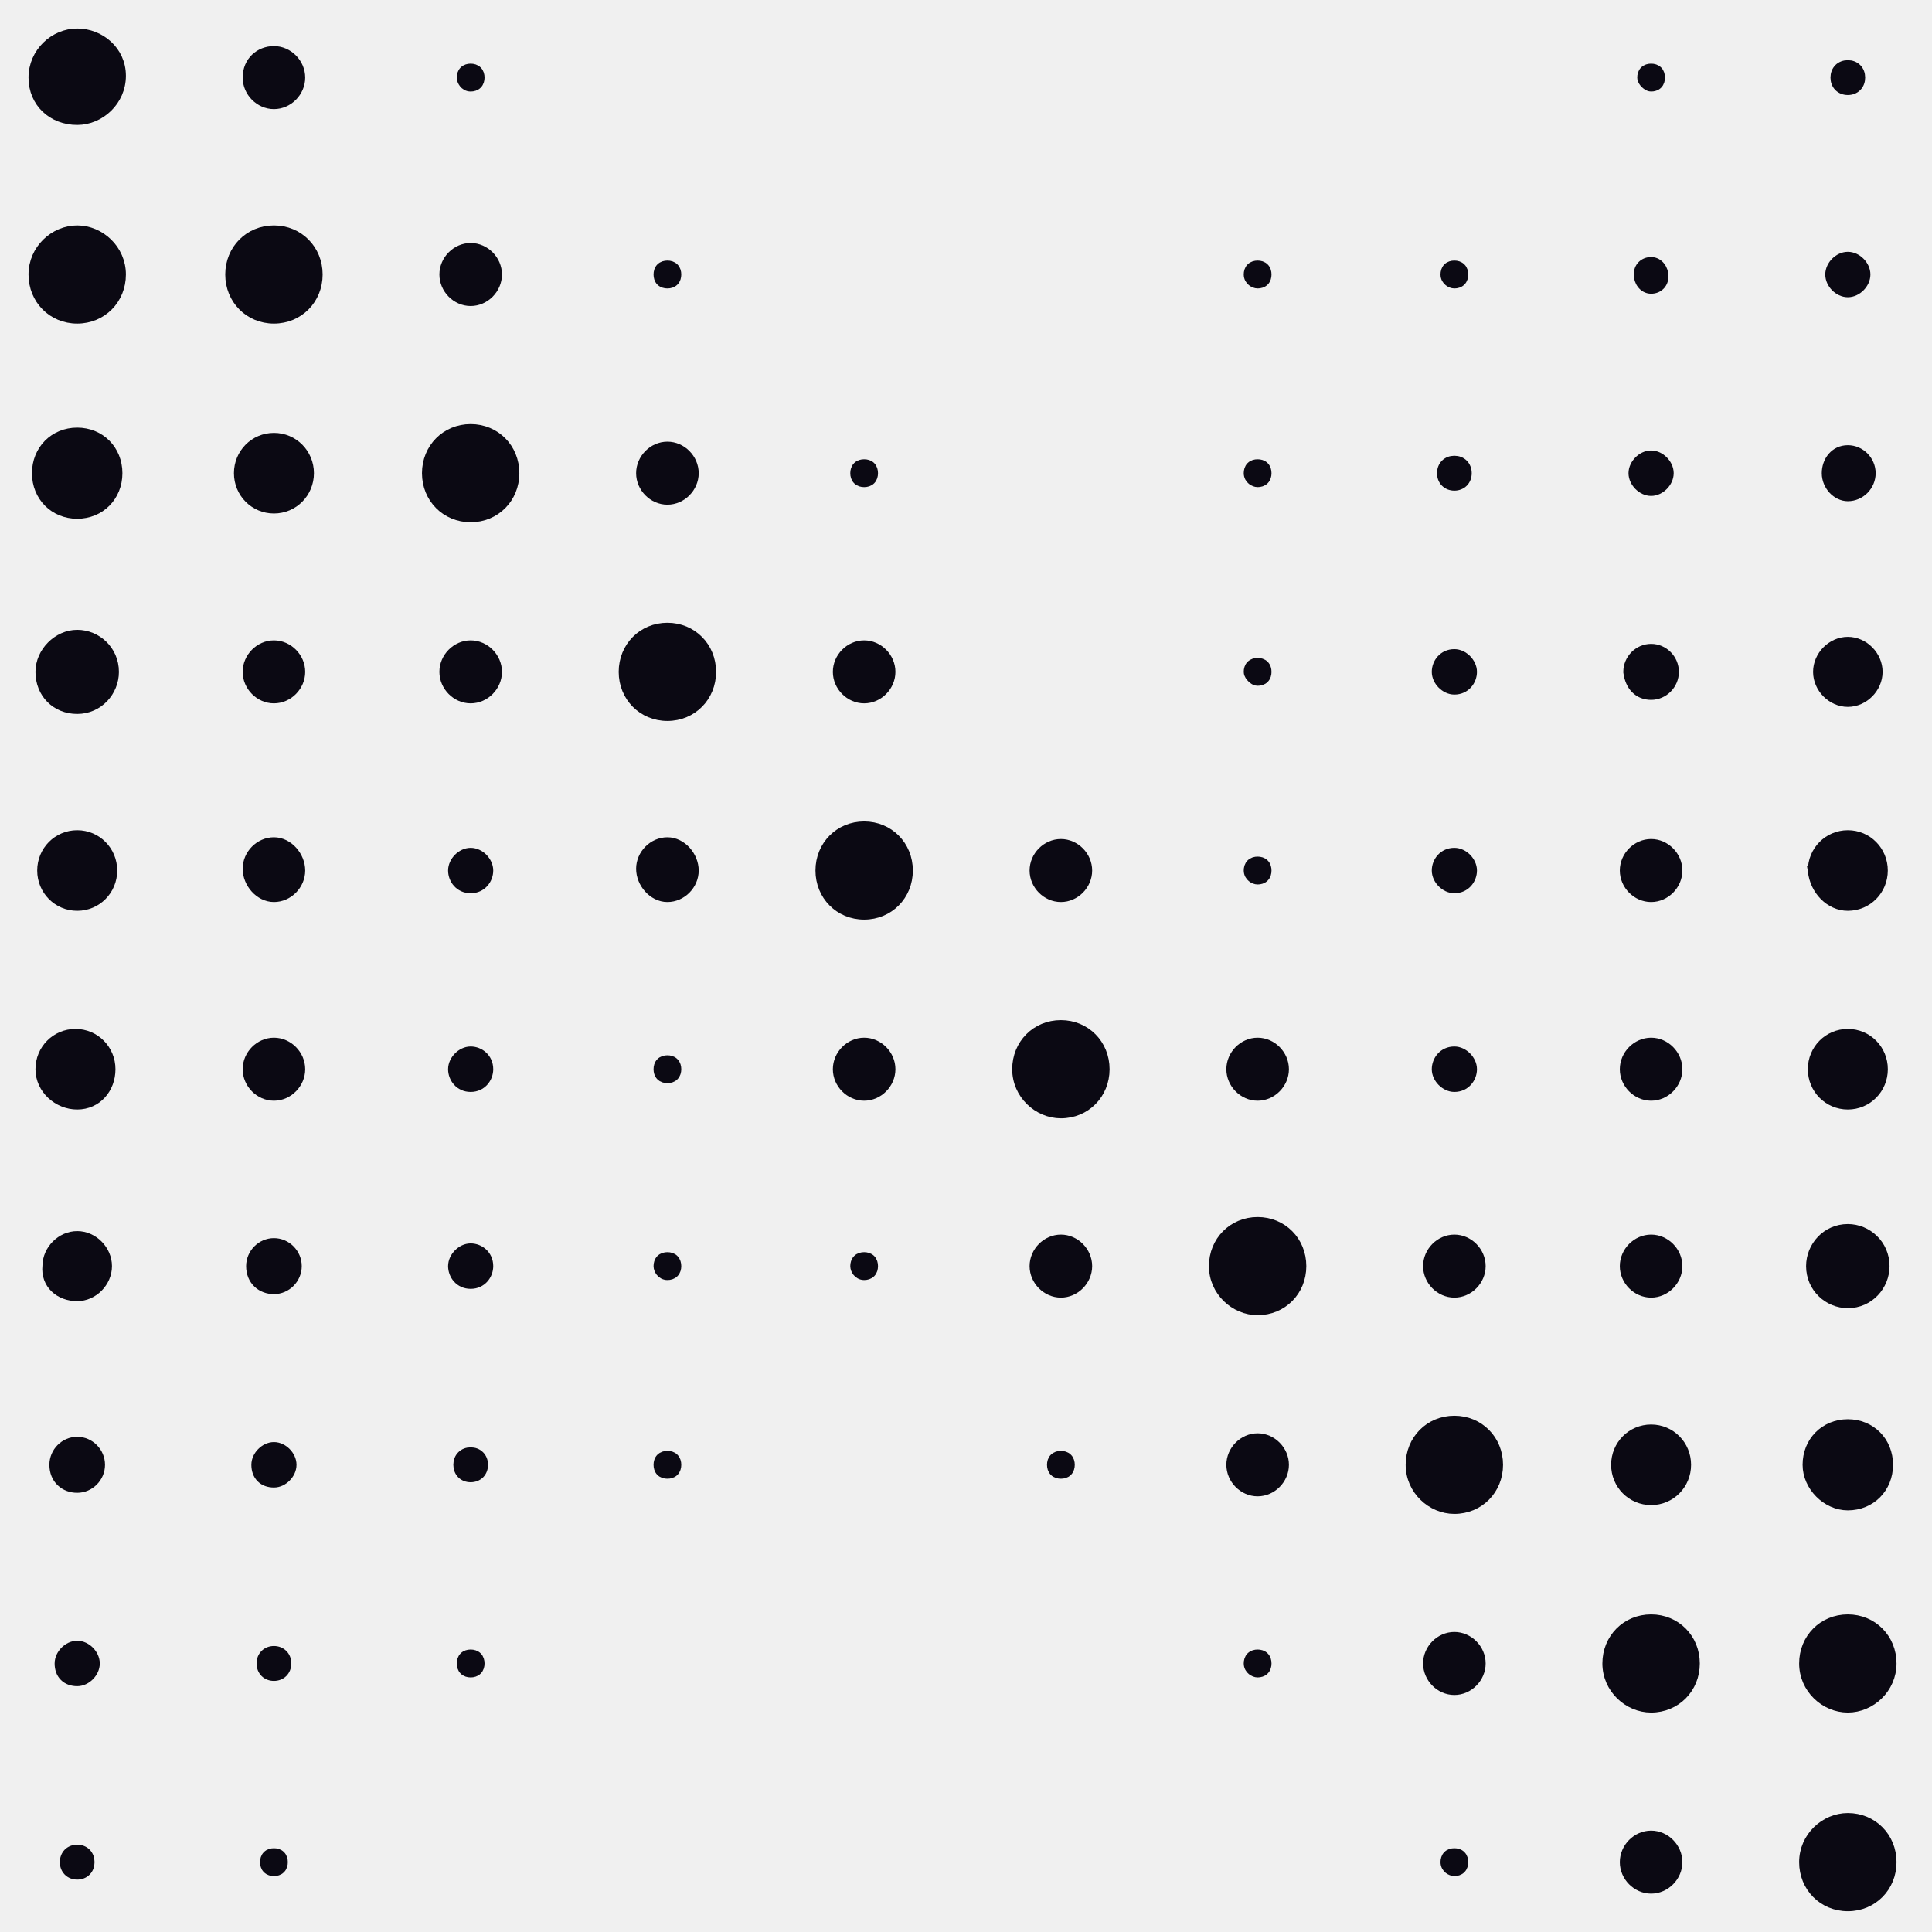
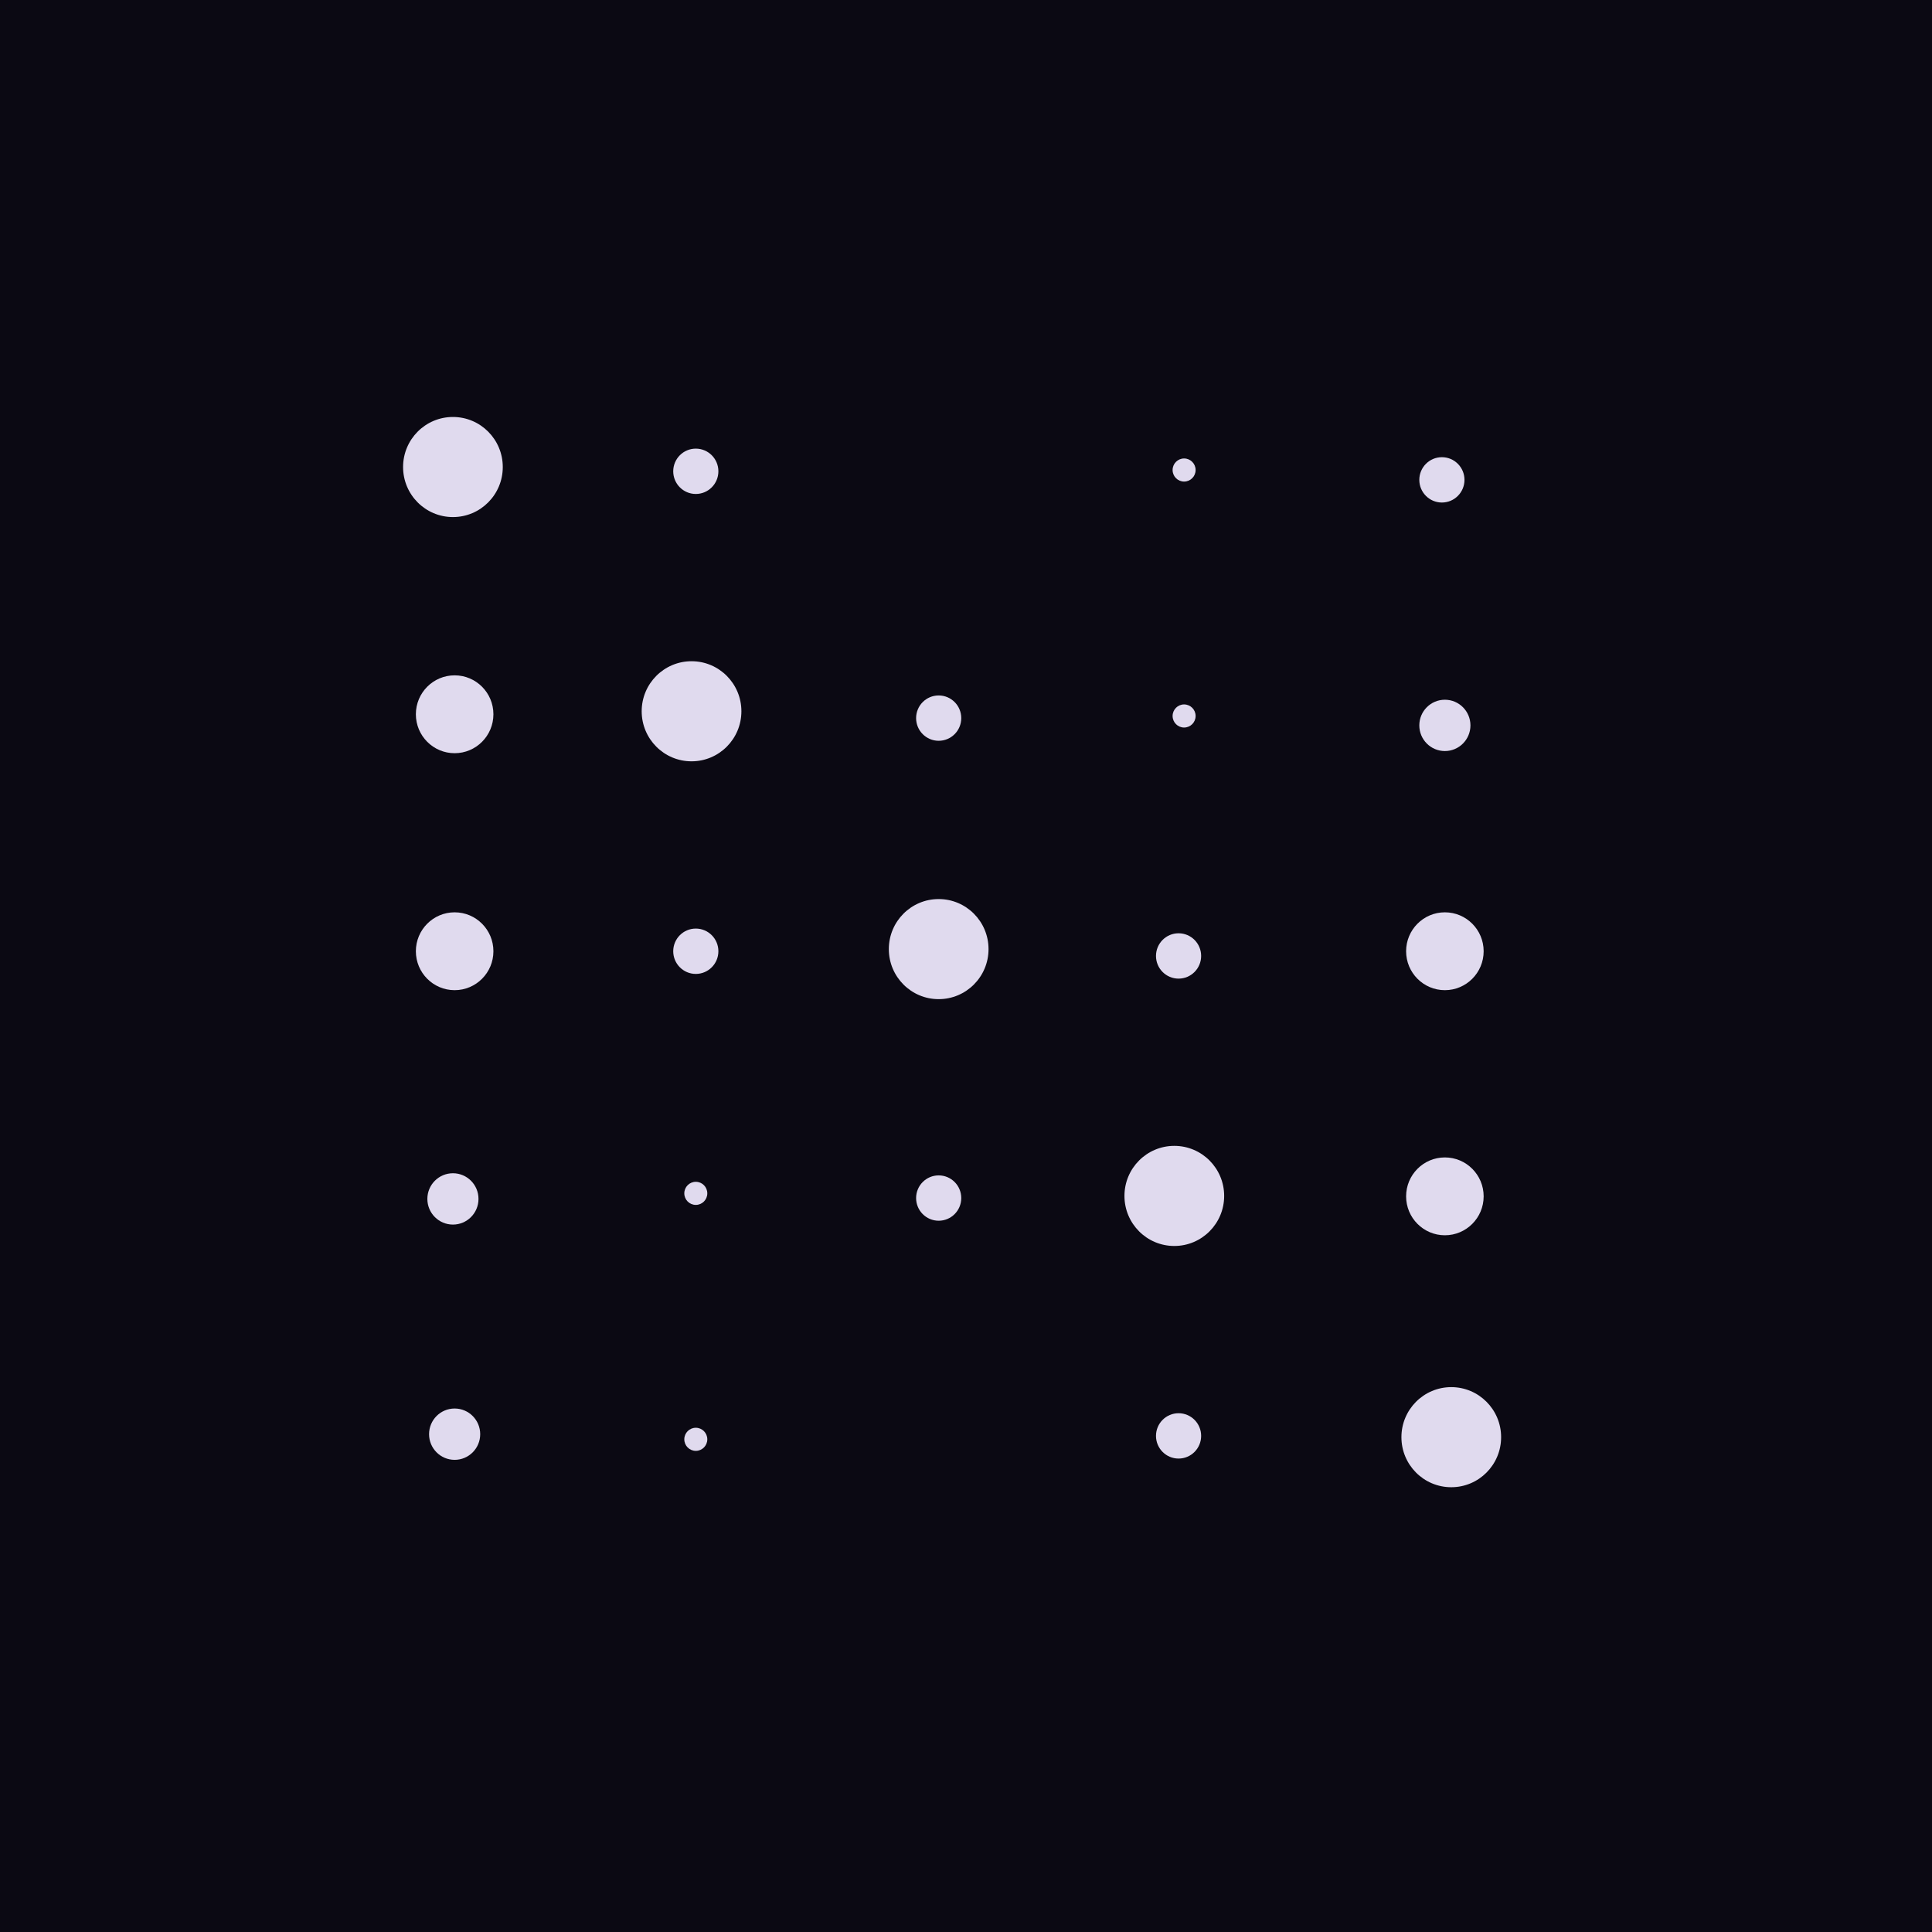
- <svg xmlns="http://www.w3.org/2000/svg" width="52" height="52" viewBox="0 0 52 52" fill="none">
-   <path d="M17.963 39.683C18.029 39.683 18.099 39.667 18.151 39.614C18.204 39.56 18.22 39.49 18.22 39.425C18.22 39.36 18.204 39.29 18.151 39.237C18.099 39.184 18.029 39.167 17.963 39.167C17.898 39.167 17.828 39.184 17.775 39.237C17.723 39.29 17.707 39.36 17.707 39.425C17.707 39.49 17.723 39.56 17.775 39.614C17.828 39.667 17.898 39.683 17.963 39.683Z" fill="#0B0913" stroke="#0B0913" stroke-width="0.233" />
-   <path d="M7.373 39.92C7.505 39.92 7.627 39.855 7.713 39.767C7.8 39.68 7.864 39.557 7.864 39.425C7.864 39.293 7.8 39.17 7.713 39.083C7.627 38.996 7.505 38.93 7.373 38.93C7.241 38.93 7.119 38.996 7.033 39.083C6.946 39.17 6.882 39.293 6.882 39.425C6.882 39.566 6.924 39.693 7.015 39.785C7.106 39.877 7.232 39.92 7.373 39.92Z" fill="#0B0913" stroke="#0B0913" stroke-width="0.233" />
-   <path d="M28.554 39.683C28.619 39.683 28.689 39.667 28.742 39.614C28.795 39.56 28.811 39.49 28.811 39.425C28.811 39.36 28.795 39.29 28.742 39.237C28.689 39.184 28.619 39.167 28.554 39.167C28.489 39.167 28.419 39.184 28.366 39.237C28.313 39.29 28.297 39.36 28.297 39.425C28.297 39.49 28.313 39.56 28.366 39.614C28.419 39.667 28.489 39.683 28.554 39.683Z" fill="#0B0913" stroke="#0B0913" stroke-width="0.233" />
-   <path d="M12.668 39.778C12.765 39.778 12.855 39.745 12.921 39.679C12.986 39.612 13.019 39.522 13.019 39.425C13.019 39.328 12.986 39.238 12.921 39.172C12.855 39.105 12.765 39.072 12.668 39.072C12.571 39.072 12.481 39.105 12.416 39.172C12.35 39.238 12.318 39.328 12.318 39.425C12.318 39.522 12.35 39.612 12.416 39.679C12.481 39.745 12.571 39.778 12.668 39.778Z" fill="#0B0913" stroke="#0B0913" stroke-width="0.233" />
-   <path d="M33.849 40.157C34.242 40.157 34.575 39.82 34.575 39.425C34.575 39.031 34.242 38.694 33.849 38.694C33.456 38.694 33.124 39.031 33.124 39.425C33.124 39.82 33.456 40.157 33.849 40.157Z" fill="#0B0913" stroke="#0B0913" stroke-width="0.233" />
-   <path d="M44.44 40.393C44.974 40.393 45.399 39.962 45.399 39.425C45.399 38.889 44.974 38.457 44.44 38.457C43.906 38.457 43.48 38.889 43.48 39.425C43.48 39.962 43.906 40.393 44.44 40.393Z" fill="#0B0913" stroke="#0B0913" stroke-width="0.233" />
-   <path d="M39.144 40.63C39.819 40.63 40.338 40.103 40.338 39.425C40.338 38.747 39.819 38.221 39.144 38.221C38.47 38.221 37.95 38.747 37.95 39.425C37.95 40.107 38.52 40.63 39.144 40.63Z" fill="#0B0913" stroke="#0B0913" stroke-width="0.233" />
-   <path d="M2.078 40.062C2.424 40.062 2.71 39.772 2.71 39.425C2.71 39.078 2.424 38.788 2.078 38.788C1.731 38.788 1.446 39.078 1.446 39.425C1.446 39.62 1.516 39.782 1.635 39.894C1.753 40.006 1.911 40.062 2.078 40.062Z" fill="#0B0913" stroke="#0B0913" stroke-width="0.233" />
-   <path d="M49.735 40.535C50.362 40.535 50.835 40.056 50.835 39.425C50.835 38.794 50.362 38.315 49.735 38.315C49.107 38.315 48.634 38.794 48.634 39.425C48.634 40.009 49.154 40.535 49.735 40.535Z" fill="#0B0913" stroke="#0B0913" stroke-width="0.233" />
-   <path d="M17.963 34.336C18.029 34.336 18.099 34.319 18.151 34.266C18.204 34.213 18.22 34.143 18.22 34.078C18.22 34.013 18.204 33.943 18.151 33.889C18.099 33.836 18.029 33.819 17.963 33.819C17.898 33.819 17.828 33.836 17.775 33.889C17.723 33.943 17.707 34.013 17.707 34.078C17.707 34.132 17.73 34.192 17.767 34.239C17.807 34.289 17.873 34.336 17.963 34.336Z" fill="#0B0913" stroke="#0B0913" stroke-width="0.233" />
-   <path d="M7.373 34.715C7.719 34.715 8.005 34.425 8.005 34.078C8.005 33.731 7.719 33.441 7.373 33.441C7.027 33.441 6.741 33.731 6.741 34.078C6.741 34.272 6.811 34.434 6.93 34.547C7.048 34.658 7.207 34.715 7.373 34.715Z" fill="#0B0913" stroke="#0B0913" stroke-width="0.233" />
-   <path d="M28.554 34.809C28.947 34.809 29.279 34.472 29.279 34.078C29.279 33.683 28.947 33.346 28.554 33.346C28.161 33.346 27.828 33.683 27.828 34.078C27.828 34.472 28.161 34.809 28.554 34.809Z" fill="#0B0913" stroke="#0B0913" stroke-width="0.233" />
-   <path d="M23.259 34.336C23.324 34.336 23.394 34.319 23.447 34.266C23.499 34.213 23.515 34.143 23.515 34.078C23.515 34.013 23.499 33.943 23.447 33.889C23.394 33.836 23.324 33.819 23.259 33.819C23.194 33.819 23.123 33.836 23.071 33.889C23.018 33.943 23.002 34.013 23.002 34.078C23.002 34.132 23.025 34.192 23.062 34.239C23.102 34.289 23.168 34.336 23.259 34.336Z" fill="#0B0913" stroke="#0B0913" stroke-width="0.233" />
-   <path d="M12.668 34.573C12.977 34.573 13.159 34.321 13.159 34.078C13.159 33.769 12.911 33.583 12.668 33.583C12.536 33.583 12.414 33.648 12.328 33.736C12.241 33.823 12.177 33.946 12.177 34.078C12.177 34.321 12.359 34.573 12.668 34.573Z" fill="#0B0913" stroke="#0B0913" stroke-width="0.233" />
-   <path d="M33.849 35.282C34.524 35.282 35.043 34.756 35.043 34.078C35.043 33.4 34.524 32.873 33.849 32.873C33.175 32.873 32.655 33.4 32.655 34.078C32.655 34.759 33.225 35.282 33.849 35.282Z" fill="#0B0913" stroke="#0B0913" stroke-width="0.233" />
-   <path d="M44.44 34.809C44.833 34.809 45.165 34.472 45.165 34.078C45.165 33.683 44.833 33.346 44.44 33.346C44.046 33.346 43.714 33.683 43.714 34.078C43.714 34.472 44.046 34.809 44.44 34.809Z" fill="#0B0913" stroke="#0B0913" stroke-width="0.233" />
-   <path d="M39.144 34.809C39.538 34.809 39.87 34.472 39.87 34.078C39.87 33.683 39.538 33.346 39.144 33.346C38.751 33.346 38.419 33.683 38.419 34.078C38.419 34.472 38.751 34.809 39.144 34.809Z" fill="#0B0913" stroke="#0B0913" stroke-width="0.233" />
-   <path d="M2.078 34.904C2.518 34.904 2.897 34.52 2.897 34.078C2.897 33.636 2.518 33.252 2.078 33.252C1.64 33.252 1.262 33.632 1.259 34.071C1.233 34.316 1.316 34.528 1.47 34.676C1.624 34.824 1.841 34.904 2.078 34.904Z" fill="#0B0913" stroke="#0B0913" stroke-width="0.233" />
-   <path d="M49.735 35.093C50.319 35.093 50.741 34.61 50.741 34.078C50.741 33.49 50.265 33.062 49.735 33.062C49.15 33.062 48.728 33.545 48.728 34.078C48.728 34.666 49.205 35.093 49.735 35.093Z" fill="#0B0913" stroke="#0B0913" stroke-width="0.233" />
-   <path d="M17.963 29.036C18.029 29.036 18.099 29.02 18.151 28.966C18.204 28.913 18.22 28.843 18.22 28.778C18.22 28.713 18.204 28.643 18.151 28.59C18.099 28.536 18.029 28.52 17.963 28.52C17.898 28.52 17.828 28.536 17.775 28.59C17.723 28.643 17.707 28.713 17.707 28.778C17.707 28.843 17.723 28.913 17.775 28.966C17.828 29.02 17.898 29.036 17.963 29.036Z" fill="#0B0913" stroke="#0B0913" stroke-width="0.233" />
-   <path d="M7.373 29.509C7.766 29.509 8.098 29.172 8.098 28.778C8.098 28.383 7.766 28.046 7.373 28.046C6.98 28.046 6.648 28.383 6.648 28.778C6.648 29.172 6.98 29.509 7.373 29.509Z" fill="#0B0913" stroke="#0B0913" stroke-width="0.233" />
-   <path d="M28.554 29.983C29.228 29.983 29.748 29.456 29.748 28.778C29.748 28.099 29.228 27.573 28.554 27.573C27.879 27.573 27.36 28.099 27.36 28.778C27.36 29.459 27.93 29.983 28.554 29.983Z" fill="#0B0913" stroke="#0B0913" stroke-width="0.233" />
-   <path d="M23.259 29.509C23.652 29.509 23.984 29.172 23.984 28.778C23.984 28.383 23.652 28.046 23.259 28.046C22.865 28.046 22.533 28.383 22.533 28.778C22.533 29.172 22.865 29.509 23.259 29.509Z" fill="#0B0913" stroke="#0B0913" stroke-width="0.233" />
-   <path d="M12.668 29.273C12.977 29.273 13.159 29.02 13.159 28.778C13.159 28.469 12.911 28.283 12.668 28.283C12.536 28.283 12.414 28.348 12.328 28.436C12.241 28.523 12.177 28.646 12.177 28.778C12.177 29.02 12.359 29.273 12.668 29.273Z" fill="#0B0913" stroke="#0B0913" stroke-width="0.233" />
-   <path d="M33.849 29.509C34.242 29.509 34.575 29.172 34.575 28.778C34.575 28.383 34.242 28.046 33.849 28.046C33.456 28.046 33.124 28.383 33.124 28.778C33.124 29.172 33.456 29.509 33.849 29.509Z" fill="#0B0913" stroke="#0B0913" stroke-width="0.233" />
-   <path d="M44.44 29.509C44.833 29.509 45.165 29.172 45.165 28.778C45.165 28.383 44.833 28.046 44.44 28.046C44.046 28.046 43.714 28.383 43.714 28.778C43.714 29.172 44.046 29.509 44.44 29.509Z" fill="#0B0913" stroke="#0B0913" stroke-width="0.233" />
-   <path d="M39.144 29.273C39.453 29.273 39.636 29.02 39.636 28.778C39.636 28.646 39.571 28.523 39.485 28.436C39.398 28.348 39.276 28.283 39.144 28.283C38.836 28.283 38.653 28.535 38.653 28.778C38.653 28.91 38.717 29.032 38.804 29.12C38.891 29.207 39.012 29.273 39.144 29.273Z" fill="#0B0913" stroke="#0B0913" stroke-width="0.233" />
-   <path d="M2.078 29.746C2.62 29.746 2.991 29.305 2.991 28.778C2.991 28.241 2.565 27.81 2.031 27.81C1.497 27.81 1.071 28.241 1.071 28.778C1.071 29.322 1.552 29.746 2.078 29.746Z" fill="#0B0913" stroke="#0B0913" stroke-width="0.233" />
-   <path d="M49.735 29.746C50.269 29.746 50.695 29.314 50.695 28.778C50.695 28.241 50.269 27.81 49.735 27.81C49.201 27.81 48.775 28.241 48.775 28.778C48.775 29.314 49.201 29.746 49.735 29.746Z" fill="#0B0913" stroke="#0B0913" stroke-width="0.233" />
-   <path d="M17.963 24.162C18.357 24.162 18.689 23.825 18.689 23.43C18.689 23.233 18.606 23.04 18.478 22.897C18.349 22.754 18.168 22.652 17.963 22.652C17.57 22.652 17.238 22.989 17.238 23.383C17.238 23.581 17.321 23.773 17.449 23.916C17.577 24.059 17.759 24.162 17.963 24.162Z" fill="#0B0913" stroke="#0B0913" stroke-width="0.233" />
-   <path d="M7.373 24.162C7.766 24.162 8.098 23.825 8.098 23.43C8.098 23.233 8.015 23.04 7.887 22.897C7.759 22.754 7.577 22.652 7.373 22.652C6.98 22.652 6.648 22.989 6.648 23.383C6.648 23.581 6.731 23.773 6.859 23.916C6.987 24.059 7.169 24.162 7.373 24.162Z" fill="#0B0913" stroke="#0B0913" stroke-width="0.233" />
-   <path d="M28.554 24.162C28.947 24.162 29.279 23.825 29.279 23.43C29.279 23.036 28.947 22.699 28.554 22.699C28.161 22.699 27.828 23.036 27.828 23.43C27.828 23.825 28.161 24.162 28.554 24.162Z" fill="#0B0913" stroke="#0B0913" stroke-width="0.233" />
-   <path d="M23.259 24.635C23.933 24.635 24.453 24.109 24.453 23.43C24.453 22.752 23.933 22.226 23.259 22.226C22.584 22.226 22.065 22.752 22.065 23.43C22.065 24.109 22.584 24.635 23.259 24.635Z" fill="#0B0913" stroke="#0B0913" stroke-width="0.233" />
-   <path d="M12.668 23.925C12.977 23.925 13.159 23.673 13.159 23.43C13.159 23.298 13.095 23.176 13.009 23.088C12.922 23.001 12.8 22.936 12.668 22.936C12.536 22.936 12.414 23.001 12.328 23.088C12.241 23.176 12.177 23.298 12.177 23.43C12.177 23.673 12.359 23.925 12.668 23.925Z" fill="#0B0913" stroke="#0B0913" stroke-width="0.233" />
-   <path d="M33.849 23.689C33.914 23.689 33.984 23.672 34.037 23.619C34.09 23.566 34.106 23.495 34.106 23.43C34.106 23.366 34.09 23.295 34.037 23.242C33.984 23.189 33.914 23.172 33.849 23.172C33.784 23.172 33.714 23.189 33.661 23.242C33.608 23.295 33.592 23.366 33.592 23.43C33.592 23.52 33.638 23.587 33.688 23.627C33.734 23.665 33.795 23.689 33.849 23.689Z" fill="#0B0913" stroke="#0B0913" stroke-width="0.233" />
-   <path d="M44.44 24.162C44.833 24.162 45.165 23.825 45.165 23.43C45.165 23.036 44.833 22.699 44.44 22.699C44.046 22.699 43.714 23.036 43.714 23.43C43.714 23.825 44.046 24.162 44.44 24.162Z" fill="#0B0913" stroke="#0B0913" stroke-width="0.233" />
-   <path d="M39.144 23.925C39.453 23.925 39.636 23.673 39.636 23.43C39.636 23.298 39.571 23.176 39.485 23.088C39.398 23.001 39.276 22.936 39.144 22.936C38.836 22.936 38.653 23.188 38.653 23.43C38.653 23.562 38.717 23.685 38.804 23.773C38.891 23.86 39.012 23.925 39.144 23.925Z" fill="#0B0913" stroke="#0B0913" stroke-width="0.233" />
-   <path d="M2.078 24.398C2.612 24.398 3.038 23.967 3.038 23.43C3.038 22.894 2.612 22.462 2.078 22.462C1.544 22.462 1.118 22.894 1.118 23.43C1.118 23.967 1.544 24.398 2.078 24.398Z" fill="#0B0913" stroke="#0B0913" stroke-width="0.233" />
-   <path d="M48.775 23.43H48.774L48.776 23.442C48.827 23.963 49.242 24.398 49.735 24.398C50.269 24.398 50.694 23.967 50.694 23.43C50.694 22.894 50.269 22.462 49.735 22.462C49.201 22.462 48.775 22.894 48.775 23.43Z" fill="#0B0913" stroke="#0B0913" stroke-width="0.233" />
-   <path d="M17.963 19.288C18.638 19.288 19.157 18.761 19.157 18.083C19.157 17.405 18.638 16.878 17.963 16.878C17.289 16.878 16.769 17.405 16.769 18.083C16.769 18.761 17.289 19.288 17.963 19.288Z" fill="#0B0913" stroke="#0B0913" stroke-width="0.233" />
-   <path d="M7.373 18.814C7.766 18.814 8.098 18.477 8.098 18.083C8.098 17.689 7.766 17.352 7.373 17.352C6.98 17.352 6.648 17.689 6.648 18.083C6.648 18.477 6.98 18.814 7.373 18.814Z" fill="#0B0913" stroke="#0B0913" stroke-width="0.233" />
-   <path d="M23.259 18.814C23.652 18.814 23.984 18.477 23.984 18.083C23.984 17.689 23.652 17.352 23.259 17.352C22.865 17.352 22.533 17.689 22.533 18.083C22.533 18.477 22.865 18.814 23.259 18.814Z" fill="#0B0913" stroke="#0B0913" stroke-width="0.233" />
-   <path d="M12.668 18.814C13.062 18.814 13.394 18.477 13.394 18.083C13.394 17.689 13.062 17.352 12.668 17.352C12.275 17.352 11.943 17.689 11.943 18.083C11.943 18.477 12.275 18.814 12.668 18.814Z" fill="#0B0913" stroke="#0B0913" stroke-width="0.233" />
-   <path d="M33.849 18.341C33.914 18.341 33.984 18.325 34.037 18.271C34.09 18.218 34.106 18.148 34.106 18.083C34.106 18.018 34.09 17.948 34.037 17.895C33.984 17.841 33.914 17.825 33.849 17.825C33.784 17.825 33.714 17.841 33.661 17.895C33.608 17.948 33.592 18.018 33.592 18.083C33.592 18.128 33.612 18.165 33.625 18.186C33.64 18.211 33.659 18.234 33.679 18.253C33.698 18.273 33.721 18.293 33.746 18.308C33.766 18.321 33.804 18.341 33.849 18.341Z" fill="#0B0913" stroke="#0B0913" stroke-width="0.233" />
-   <path d="M43.808 18.083V18.091L43.809 18.099C43.835 18.282 43.901 18.438 44.011 18.549C44.123 18.662 44.271 18.72 44.44 18.72C44.786 18.72 45.071 18.43 45.071 18.083C45.071 17.736 44.786 17.446 44.44 17.446C44.093 17.446 43.808 17.736 43.808 18.083Z" fill="#0B0913" stroke="#0B0913" stroke-width="0.233" />
-   <path d="M39.144 18.578C39.453 18.578 39.636 18.326 39.636 18.083C39.636 17.951 39.571 17.828 39.485 17.741C39.398 17.654 39.276 17.588 39.144 17.588C38.836 17.588 38.653 17.84 38.653 18.083C38.653 18.215 38.717 18.338 38.804 18.425C38.891 18.512 39.012 18.578 39.144 18.578Z" fill="#0B0913" stroke="#0B0913" stroke-width="0.233" />
-   <path d="M2.078 19.099C2.662 19.099 3.084 18.615 3.084 18.083C3.084 17.495 2.608 17.068 2.078 17.068C1.544 17.068 1.071 17.547 1.071 18.083C1.071 18.667 1.497 19.099 2.078 19.099Z" fill="#0B0913" stroke="#0B0913" stroke-width="0.233" />
-   <path d="M49.735 18.909C50.175 18.909 50.554 18.525 50.554 18.083C50.554 17.641 50.175 17.257 49.735 17.257C49.295 17.257 48.916 17.641 48.916 18.083C48.916 18.525 49.295 18.909 49.735 18.909Z" fill="#0B0913" stroke="#0B0913" stroke-width="0.233" />
-   <path d="M17.963 13.467C18.357 13.467 18.689 13.13 18.689 12.736C18.689 12.341 18.357 12.004 17.963 12.004C17.57 12.004 17.238 12.341 17.238 12.736C17.238 13.13 17.57 13.467 17.963 13.467Z" fill="#0B0913" stroke="#0B0913" stroke-width="0.233" />
-   <path d="M7.373 13.704C7.907 13.704 8.333 13.272 8.333 12.736C8.333 12.2 7.907 11.768 7.373 11.768C6.839 11.768 6.413 12.2 6.413 12.736C6.413 13.272 6.839 13.704 7.373 13.704Z" fill="#0B0913" stroke="#0B0913" stroke-width="0.233" />
-   <path d="M23.259 12.994C23.324 12.994 23.394 12.977 23.447 12.924C23.499 12.871 23.515 12.801 23.515 12.736C23.515 12.671 23.499 12.601 23.447 12.547C23.394 12.494 23.324 12.478 23.259 12.478C23.194 12.478 23.123 12.494 23.071 12.547C23.018 12.601 23.002 12.671 23.002 12.736C23.002 12.801 23.018 12.871 23.071 12.924C23.123 12.977 23.194 12.994 23.259 12.994Z" fill="#0B0913" stroke="#0B0913" stroke-width="0.233" />
-   <path d="M12.668 13.94C13.343 13.94 13.862 13.414 13.862 12.736C13.862 12.057 13.343 11.531 12.668 11.531C11.994 11.531 11.474 12.057 11.474 12.736C11.474 13.414 11.994 13.94 12.668 13.94Z" fill="#0B0913" stroke="#0B0913" stroke-width="0.233" />
-   <path d="M33.849 12.994C33.914 12.994 33.984 12.977 34.037 12.924C34.09 12.871 34.106 12.801 34.106 12.736C34.106 12.671 34.09 12.601 34.037 12.547C33.984 12.494 33.914 12.478 33.849 12.478C33.784 12.478 33.714 12.494 33.661 12.547C33.608 12.601 33.592 12.671 33.592 12.736C33.592 12.826 33.638 12.892 33.688 12.933C33.734 12.97 33.795 12.994 33.849 12.994Z" fill="#0B0913" stroke="#0B0913" stroke-width="0.233" />
-   <path d="M44.44 13.231C44.572 13.231 44.693 13.165 44.78 13.078C44.867 12.99 44.931 12.868 44.931 12.736C44.931 12.604 44.867 12.481 44.78 12.394C44.693 12.306 44.572 12.241 44.44 12.241C44.308 12.241 44.186 12.306 44.099 12.394C44.013 12.481 43.948 12.604 43.948 12.736C43.948 12.868 44.013 12.99 44.099 13.078C44.186 13.165 44.308 13.231 44.44 13.231Z" fill="#0B0913" stroke="#0B0913" stroke-width="0.233" />
-   <path d="M39.144 13.089C39.241 13.089 39.331 13.055 39.397 12.989C39.462 12.923 39.495 12.833 39.495 12.736C39.495 12.639 39.462 12.549 39.397 12.482C39.331 12.416 39.241 12.383 39.144 12.383C39.047 12.383 38.958 12.416 38.892 12.482C38.826 12.549 38.794 12.639 38.794 12.736C38.794 12.833 38.826 12.923 38.892 12.989C38.958 13.055 39.047 13.089 39.144 13.089Z" fill="#0B0913" stroke="#0B0913" stroke-width="0.233" />
-   <path d="M2.078 13.846C2.705 13.846 3.178 13.367 3.178 12.736C3.178 12.105 2.705 11.626 2.078 11.626C1.45 11.626 0.977 12.105 0.977 12.736C0.977 13.367 1.45 13.846 2.078 13.846Z" fill="#0B0913" stroke="#0B0913" stroke-width="0.233" />
-   <path d="M49.735 13.373C50.081 13.373 50.367 13.083 50.367 12.736C50.367 12.389 50.081 12.099 49.735 12.099C49.374 12.099 49.15 12.404 49.15 12.736C49.15 12.91 49.222 13.068 49.327 13.182C49.432 13.295 49.579 13.373 49.735 13.373Z" fill="#0B0913" stroke="#0B0913" stroke-width="0.233" />
-   <path d="M17.963 7.647C18.029 7.647 18.099 7.63 18.151 7.577C18.204 7.524 18.22 7.453 18.22 7.388C18.22 7.323 18.204 7.253 18.151 7.2C18.099 7.147 18.029 7.13 17.963 7.13C17.898 7.13 17.828 7.147 17.775 7.2C17.723 7.253 17.707 7.323 17.707 7.388C17.707 7.453 17.723 7.524 17.775 7.577C17.828 7.63 17.898 7.647 17.963 7.647Z" fill="#0B0913" stroke="#0B0913" stroke-width="0.233" />
-   <path d="M7.373 8.593C8.047 8.593 8.567 8.067 8.567 7.388C8.567 6.71 8.047 6.184 7.373 6.184C6.699 6.184 6.179 6.71 6.179 7.388C6.179 8.067 6.699 8.593 7.373 8.593Z" fill="#0B0913" stroke="#0B0913" stroke-width="0.233" />
-   <path d="M12.668 8.12C13.062 8.12 13.394 7.783 13.394 7.388C13.394 6.994 13.062 6.657 12.668 6.657C12.275 6.657 11.943 6.994 11.943 7.388C11.943 7.783 12.275 8.12 12.668 8.12Z" fill="#0B0913" stroke="#0B0913" stroke-width="0.233" />
-   <path d="M33.849 7.647C33.914 7.647 33.984 7.63 34.037 7.577C34.09 7.524 34.106 7.453 34.106 7.388C34.106 7.323 34.09 7.253 34.037 7.2C33.984 7.147 33.914 7.13 33.849 7.13C33.784 7.13 33.714 7.147 33.661 7.2C33.608 7.253 33.592 7.323 33.592 7.388C33.592 7.479 33.638 7.545 33.688 7.585C33.734 7.623 33.795 7.647 33.849 7.647Z" fill="#0B0913" stroke="#0B0913" stroke-width="0.233" />
-   <path d="M44.44 7.789C44.537 7.789 44.626 7.755 44.692 7.689C44.758 7.623 44.79 7.533 44.79 7.436C44.79 7.341 44.759 7.244 44.702 7.17C44.643 7.093 44.553 7.035 44.44 7.035C44.343 7.035 44.253 7.069 44.187 7.135C44.121 7.201 44.089 7.291 44.089 7.388C44.089 7.483 44.12 7.58 44.178 7.654C44.236 7.731 44.326 7.789 44.44 7.789Z" fill="#0B0913" stroke="#0B0913" stroke-width="0.233" />
-   <path d="M39.144 7.647C39.209 7.647 39.279 7.63 39.332 7.577C39.385 7.524 39.401 7.453 39.401 7.388C39.401 7.323 39.385 7.253 39.332 7.2C39.279 7.147 39.209 7.13 39.144 7.13C39.079 7.13 39.009 7.147 38.956 7.2C38.904 7.253 38.888 7.323 38.888 7.388C38.888 7.479 38.933 7.545 38.983 7.585C39.03 7.623 39.09 7.647 39.144 7.647Z" fill="#0B0913" stroke="#0B0913" stroke-width="0.233" />
-   <path d="M2.078 6.184C1.453 6.184 0.884 6.707 0.884 7.388C0.884 8.067 1.403 8.593 2.078 8.593C2.752 8.593 3.272 8.067 3.272 7.388C3.272 6.707 2.702 6.184 2.078 6.184Z" fill="#0B0913" stroke="#0B0913" stroke-width="0.233" />
-   <path d="M49.735 7.883C49.867 7.883 49.989 7.818 50.075 7.731C50.162 7.643 50.226 7.521 50.226 7.388C50.226 7.256 50.162 7.134 50.075 7.046C49.989 6.959 49.867 6.894 49.735 6.894C49.603 6.894 49.481 6.959 49.394 7.046C49.308 7.134 49.244 7.256 49.244 7.388C49.244 7.521 49.308 7.643 49.394 7.731C49.481 7.818 49.603 7.883 49.735 7.883Z" fill="#0B0913" stroke="#0B0913" stroke-width="0.233" />
-   <path d="M7.373 50.378C7.438 50.378 7.508 50.362 7.561 50.308C7.614 50.255 7.63 50.185 7.63 50.12C7.63 50.055 7.614 49.985 7.561 49.932C7.508 49.878 7.438 49.862 7.373 49.862C7.308 49.862 7.238 49.878 7.185 49.932C7.132 49.985 7.116 50.055 7.116 50.12C7.116 50.185 7.132 50.255 7.185 50.308C7.238 50.362 7.308 50.378 7.373 50.378Z" fill="#0B0913" stroke="#0B0913" stroke-width="0.233" />
-   <path d="M44.44 50.851C44.833 50.851 45.165 50.514 45.165 50.12C45.165 49.725 44.833 49.388 44.44 49.388C44.046 49.388 43.714 49.725 43.714 50.12C43.714 50.514 44.046 50.851 44.44 50.851Z" fill="#0B0913" stroke="#0B0913" stroke-width="0.233" />
-   <path d="M39.144 50.378C39.209 50.378 39.279 50.362 39.332 50.308C39.385 50.255 39.401 50.185 39.401 50.12C39.401 50.055 39.385 49.985 39.332 49.932C39.279 49.878 39.209 49.862 39.144 49.862C39.079 49.862 39.009 49.878 38.956 49.932C38.904 49.985 38.888 50.055 38.888 50.12C38.888 50.21 38.933 50.276 38.983 50.317C39.03 50.354 39.09 50.378 39.144 50.378Z" fill="#0B0913" stroke="#0B0913" stroke-width="0.233" />
-   <path d="M2.078 50.473C2.175 50.473 2.265 50.44 2.33 50.373C2.396 50.307 2.428 50.217 2.428 50.12C2.428 50.023 2.396 49.933 2.33 49.866C2.265 49.8 2.175 49.767 2.078 49.767C1.981 49.767 1.891 49.8 1.825 49.866C1.76 49.933 1.727 50.023 1.727 50.12C1.727 50.217 1.76 50.307 1.825 50.373C1.891 50.44 1.981 50.473 2.078 50.473Z" fill="#0B0913" stroke="#0B0913" stroke-width="0.233" />
-   <path d="M49.735 48.915C49.11 48.915 48.541 49.438 48.541 50.12C48.541 50.798 49.06 51.324 49.735 51.324C50.409 51.324 50.929 50.798 50.929 50.12C50.929 49.441 50.409 48.915 49.735 48.915Z" fill="#0B0913" stroke="#0B0913" stroke-width="0.233" />
-   <path d="M7.373 45.125C7.47 45.125 7.56 45.092 7.625 45.026C7.691 44.959 7.724 44.869 7.724 44.772C7.724 44.675 7.691 44.585 7.625 44.519C7.56 44.453 7.47 44.419 7.373 44.419C7.276 44.419 7.186 44.453 7.121 44.519C7.055 44.585 7.022 44.675 7.022 44.772C7.022 44.869 7.055 44.959 7.121 45.026C7.186 45.092 7.276 45.125 7.373 45.125Z" fill="#0B0913" stroke="#0B0913" stroke-width="0.233" />
-   <path d="M12.668 45.031C12.733 45.031 12.803 45.014 12.856 44.961C12.909 44.908 12.925 44.837 12.925 44.773C12.925 44.708 12.909 44.637 12.856 44.584C12.803 44.531 12.733 44.514 12.668 44.514C12.603 44.514 12.533 44.531 12.48 44.584C12.428 44.637 12.411 44.708 12.411 44.773C12.411 44.837 12.428 44.908 12.48 44.961C12.533 45.014 12.603 45.031 12.668 45.031Z" fill="#0B0913" stroke="#0B0913" stroke-width="0.233" />
-   <path d="M33.849 45.031C33.914 45.031 33.984 45.014 34.037 44.961C34.09 44.908 34.106 44.837 34.106 44.773C34.106 44.708 34.09 44.637 34.037 44.584C33.984 44.531 33.914 44.514 33.849 44.514C33.784 44.514 33.714 44.531 33.661 44.584C33.608 44.637 33.592 44.708 33.592 44.773C33.592 44.862 33.638 44.929 33.688 44.969C33.734 45.007 33.795 45.031 33.849 45.031Z" fill="#0B0913" stroke="#0B0913" stroke-width="0.233" />
-   <path d="M44.44 45.977C45.114 45.977 45.634 45.451 45.634 44.772C45.634 44.094 45.114 43.568 44.44 43.568C43.765 43.568 43.245 44.094 43.245 44.772C43.245 45.454 43.815 45.977 44.44 45.977Z" fill="#0B0913" stroke="#0B0913" stroke-width="0.233" />
-   <path d="M39.144 45.504C39.538 45.504 39.87 45.167 39.87 44.772C39.87 44.378 39.538 44.041 39.144 44.041C38.751 44.041 38.419 44.378 38.419 44.772C38.419 45.167 38.751 45.504 39.144 45.504Z" fill="#0B0913" stroke="#0B0913" stroke-width="0.233" />
-   <path d="M2.078 45.267C2.21 45.267 2.332 45.202 2.418 45.115C2.505 45.027 2.569 44.905 2.569 44.773C2.569 44.64 2.505 44.518 2.418 44.43C2.332 44.343 2.21 44.278 2.078 44.278C1.946 44.278 1.824 44.343 1.737 44.43C1.651 44.518 1.587 44.64 1.587 44.773C1.587 44.914 1.629 45.041 1.72 45.132C1.811 45.224 1.937 45.267 2.078 45.267Z" fill="#0B0913" stroke="#0B0913" stroke-width="0.233" />
-   <path d="M49.735 45.977C50.359 45.977 50.929 45.454 50.929 44.772C50.929 44.094 50.409 43.568 49.735 43.568C49.06 43.568 48.541 44.094 48.541 44.772C48.541 45.454 49.11 45.977 49.735 45.977Z" fill="#0B0913" stroke="#0B0913" stroke-width="0.233" />
-   <path d="M7.373 2.82C7.766 2.82 8.098 2.483 8.098 2.088C8.098 1.694 7.766 1.357 7.373 1.357C6.986 1.357 6.648 1.641 6.648 2.088C6.648 2.483 6.98 2.82 7.373 2.82Z" fill="#0B0913" stroke="#0B0913" stroke-width="0.233" />
-   <path d="M12.668 2.347C12.733 2.347 12.803 2.33 12.856 2.277C12.909 2.223 12.925 2.153 12.925 2.088C12.925 2.023 12.909 1.953 12.856 1.9C12.803 1.847 12.733 1.83 12.668 1.83C12.603 1.83 12.533 1.847 12.48 1.9C12.428 1.953 12.411 2.023 12.411 2.088C12.411 2.142 12.435 2.203 12.472 2.249C12.511 2.3 12.578 2.347 12.668 2.347Z" fill="#0B0913" stroke="#0B0913" stroke-width="0.233" />
-   <path d="M44.44 2.347C44.505 2.347 44.575 2.33 44.628 2.277C44.68 2.223 44.696 2.153 44.696 2.088C44.696 2.023 44.68 1.953 44.628 1.9C44.575 1.847 44.505 1.83 44.44 1.83C44.374 1.83 44.304 1.847 44.252 1.9C44.199 1.953 44.183 2.023 44.183 2.088C44.183 2.133 44.202 2.17 44.215 2.191C44.23 2.216 44.249 2.239 44.269 2.259C44.289 2.279 44.312 2.298 44.336 2.313C44.357 2.326 44.395 2.347 44.44 2.347Z" fill="#0B0913" stroke="#0B0913" stroke-width="0.233" />
-   <path d="M2.078 3.246C2.702 3.246 3.272 2.723 3.272 2.041C3.272 1.353 2.695 0.884 2.078 0.884C1.453 0.884 0.884 1.407 0.884 2.088C0.884 2.773 1.41 3.246 2.078 3.246Z" fill="#0B0913" stroke="#0B0913" stroke-width="0.233" />
-   <path d="M49.735 2.441C49.832 2.441 49.922 2.408 49.987 2.342C50.053 2.276 50.085 2.185 50.085 2.088C50.085 1.991 50.053 1.901 49.987 1.835C49.922 1.769 49.832 1.736 49.735 1.736C49.638 1.736 49.548 1.769 49.482 1.835C49.417 1.901 49.384 1.991 49.384 2.088C49.384 2.185 49.417 2.276 49.482 2.342C49.548 2.408 49.638 2.441 49.735 2.441Z" fill="#0B0913" stroke="#0B0913" stroke-width="0.233" />
+ <svg xmlns="http://www.w3.org/2000/svg" width="139" height="139" viewBox="0 0 139 139" fill="none">
+   <rect width="139" height="139" fill="#0B0913" />
+   <g clip-path="url(#clip0_165_2764)">
+     <path d="M32.709 54.19C34.25 54.19 35.499 52.936 35.499 51.389C35.499 49.842 34.25 48.588 32.709 48.588C31.169 48.588 29.92 49.842 29.92 51.389C29.92 52.936 31.169 54.19 32.709 54.19Z" fill="#E0DAEE" />
+     <path d="M32.709 71.239C34.25 71.239 35.499 69.985 35.499 68.438C35.499 66.892 34.25 65.638 32.709 65.638C31.169 65.638 29.92 66.892 29.92 68.438C29.92 69.985 31.169 71.239 32.709 71.239Z" fill="#E0DAEE" />
+     <path d="M103.953 71.239C105.494 71.239 106.743 69.985 106.743 68.438C106.743 66.892 105.494 65.638 103.953 65.638C102.413 65.638 101.164 66.892 101.164 68.438C101.164 69.985 102.413 71.239 103.953 71.239Z" fill="#E0DAEE" />
+     <path d="M49.754 53.759C51.176 53.759 52.329 52.601 52.329 51.173C52.329 49.746 51.176 48.588 49.754 48.588C48.332 48.588 47.179 49.746 47.179 51.173C47.179 52.601 48.332 53.759 49.754 53.759Z" fill="#E0DAEE" />
+     <path d="M50.06 70.07C50.958 70.07 51.685 69.339 51.685 68.438C51.685 67.538 50.958 66.807 50.06 66.807C49.163 66.807 48.436 67.538 48.436 68.438C48.436 69.339 49.163 70.07 50.06 70.07Z" fill="#E0DAEE" />
+     <path d="M50.061 86.688C50.518 86.688 50.888 86.316 50.888 85.857C50.888 85.398 50.518 85.026 50.061 85.026C49.603 85.026 49.233 85.398 49.233 85.857C49.233 86.316 49.603 86.688 50.061 86.688Z" fill="#E0DAEE" />
+     <path d="M50.061 104.384C50.518 104.384 50.888 104.012 50.888 103.553C50.888 103.094 50.518 102.722 50.061 102.722C49.603 102.722 49.233 103.094 49.233 103.553C49.233 104.012 49.603 104.384 50.061 104.384Z" fill="#E0DAEE" />
+     <path d="M85.192 34.647C85.649 34.647 86.02 34.275 86.02 33.816C86.02 33.357 85.649 32.985 85.192 32.985C84.735 32.985 84.364 33.357 84.364 33.816C84.364 34.275 84.735 34.647 85.192 34.647Z" fill="#E0DAEE" />
+     <path d="M85.192 52.343C85.649 52.343 86.02 51.971 86.02 51.512C86.02 51.053 85.649 50.681 85.192 50.681C84.735 50.681 84.364 51.053 84.364 51.512C84.364 51.971 84.735 52.343 85.192 52.343Z" fill="#E0DAEE" />
+     <path d="M50.06 35.539C50.958 35.539 51.685 34.809 51.685 33.908C51.685 33.008 50.958 32.277 50.06 32.277C49.163 32.277 48.436 33.008 48.436 33.908C48.436 34.809 49.163 35.539 50.06 35.539Z" fill="#E0DAEE" />
+     <path d="M67.197 71.516C68.619 71.516 69.772 70.359 69.772 68.931C69.772 67.503 68.619 66.346 67.197 66.346C65.775 66.346 64.622 67.503 64.622 68.931C64.622 70.359 65.775 71.516 67.197 71.516Z" fill="#E0DAEE" />
+     <path d="M67.534 87.827C68.432 87.827 69.159 87.097 69.159 86.196C69.159 85.295 68.432 84.565 67.534 84.565C66.637 84.565 65.91 85.295 65.91 86.196C65.91 87.097 66.637 87.827 67.534 87.827Z" fill="#E0DAEE" />
+     <path d="M67.534 53.297C68.432 53.297 69.159 52.567 69.159 51.666C69.159 50.765 68.432 50.035 67.534 50.035C66.637 50.035 65.91 50.765 65.91 51.666C65.91 52.567 66.637 53.297 67.534 53.297Z" fill="#E0DAEE" />
+     <path d="M84.487 88.627C85.909 88.627 87.062 87.47 87.062 86.042C87.062 84.614 85.909 83.457 84.487 83.457C83.065 83.457 81.912 84.614 81.912 86.042C81.912 87.47 83.065 88.627 84.487 88.627Z" fill="#E0DAEE" />
+     <path d="M84.794 104.938C85.691 104.938 86.418 104.208 86.418 103.307C86.418 102.406 85.691 101.676 84.794 101.676C83.896 101.676 83.169 102.406 83.169 103.307C83.169 104.208 83.896 104.938 84.794 104.938Z" fill="#E0DAEE" />
+     <path d="M84.794 70.408C85.691 70.408 86.418 69.678 86.418 68.777C86.418 67.876 85.691 67.146 84.794 67.146C83.896 67.146 83.169 67.876 83.169 68.777C83.169 69.678 83.896 70.408 84.794 70.408Z" fill="#E0DAEE" />
+     <path d="M103.739 36.155C104.636 36.155 105.364 35.425 105.364 34.524C105.364 33.623 104.636 32.893 103.739 32.893C102.842 32.893 102.114 33.623 102.114 34.524C102.114 35.425 102.842 36.155 103.739 36.155Z" fill="#E0DAEE" />
+     <path d="M32.709 105.03C33.725 105.03 34.549 104.204 34.549 103.184C34.549 102.164 33.725 101.337 32.709 101.337C31.693 101.337 30.87 102.164 30.87 103.184C30.87 104.204 31.693 105.03 32.709 105.03Z" fill="#E0DAEE" />
+     <path d="M103.953 54.035C104.969 54.035 105.793 53.209 105.793 52.189C105.793 51.169 104.969 50.343 103.953 50.343C102.938 50.343 102.114 51.169 102.114 52.189C102.114 53.209 102.938 54.035 103.953 54.035Z" fill="#E0DAEE" />
+     <path d="M32.587 88.104C33.603 88.104 34.426 87.277 34.426 86.257C34.426 85.237 33.603 84.411 32.587 84.411C31.571 84.411 30.747 85.237 30.747 86.257C30.747 87.277 31.571 88.104 32.587 88.104Z" fill="#E0DAEE" />
+     <path d="M103.953 88.873C105.494 88.873 106.743 87.619 106.743 86.073C106.743 84.526 105.494 83.272 103.953 83.272C102.413 83.272 101.164 84.526 101.164 86.073C101.164 87.619 102.413 88.873 103.953 88.873Z" fill="#E0DAEE" />
+     <path d="M49.754 54.774C51.735 54.774 53.341 53.162 53.341 51.173C53.341 49.185 51.735 47.573 49.754 47.573C47.773 47.573 46.167 49.185 46.167 51.173C46.167 53.162 47.773 54.774 49.754 54.774Z" fill="#E0DAEE" />
+     <path d="M32.587 37.201C34.568 37.201 36.173 35.589 36.173 33.601C36.173 31.612 34.568 30 32.587 30C30.606 30 29 31.612 29 33.601C29 35.589 30.606 37.201 32.587 37.201Z" fill="#E0DAEE" />
+     <path d="M84.487 89.643C86.468 89.643 88.074 88.031 88.074 86.042C88.074 84.053 86.468 82.441 84.487 82.441C82.506 82.441 80.9 84.053 80.9 86.042C80.9 88.031 82.506 89.643 84.487 89.643Z" fill="#E0DAEE" />
+     <path d="M104.413 107C106.394 107 108 105.388 108 103.399C108 101.411 106.394 99.799 104.413 99.799C102.432 99.799 100.827 101.411 100.827 103.399C100.827 105.388 102.432 107 104.413 107Z" fill="#E0DAEE" />
+     <path d="M67.534 71.885C69.515 71.885 71.121 70.273 71.121 68.285C71.121 66.296 69.515 64.684 67.534 64.684C65.553 64.684 63.948 66.296 63.948 68.285C63.948 70.273 65.553 71.885 67.534 71.885Z" fill="#E0DAEE" />
+   </g>
+   <defs>
+     <clipPath id="clip0_165_2764">
+       <rect width="79" height="77" fill="white" transform="translate(29 30)" />
+     </clipPath>
+   </defs>
</svg>
